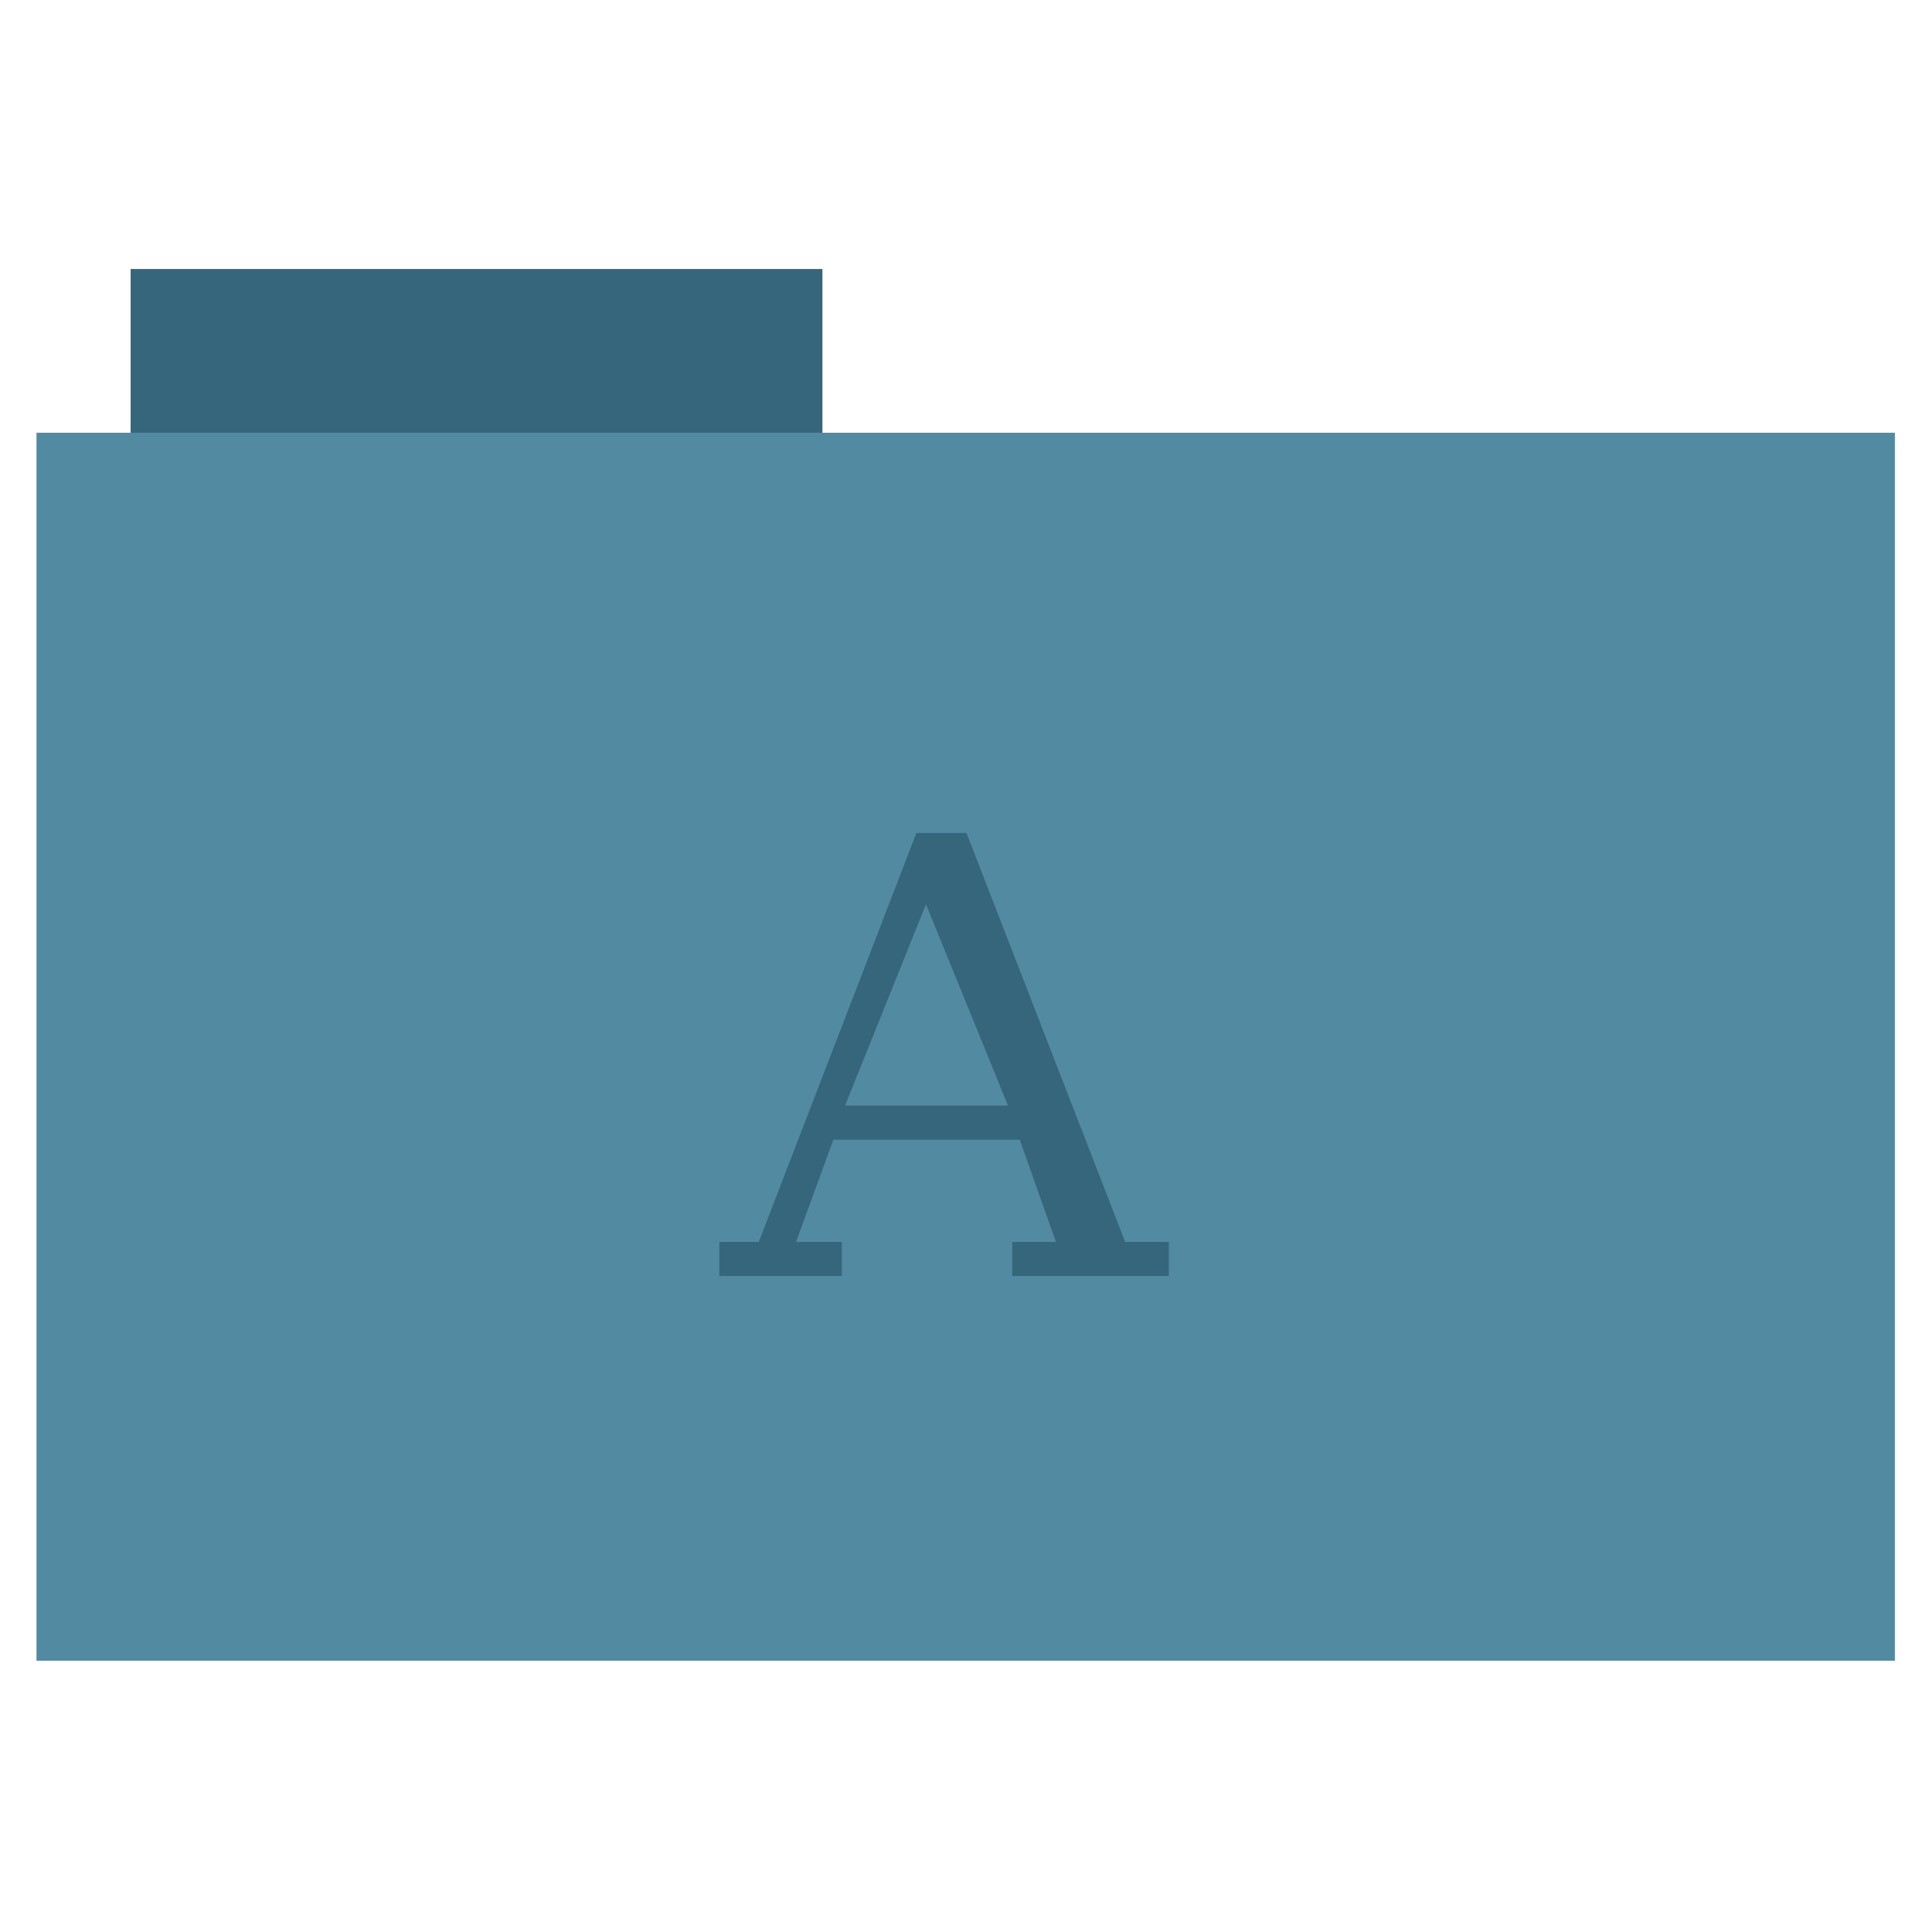
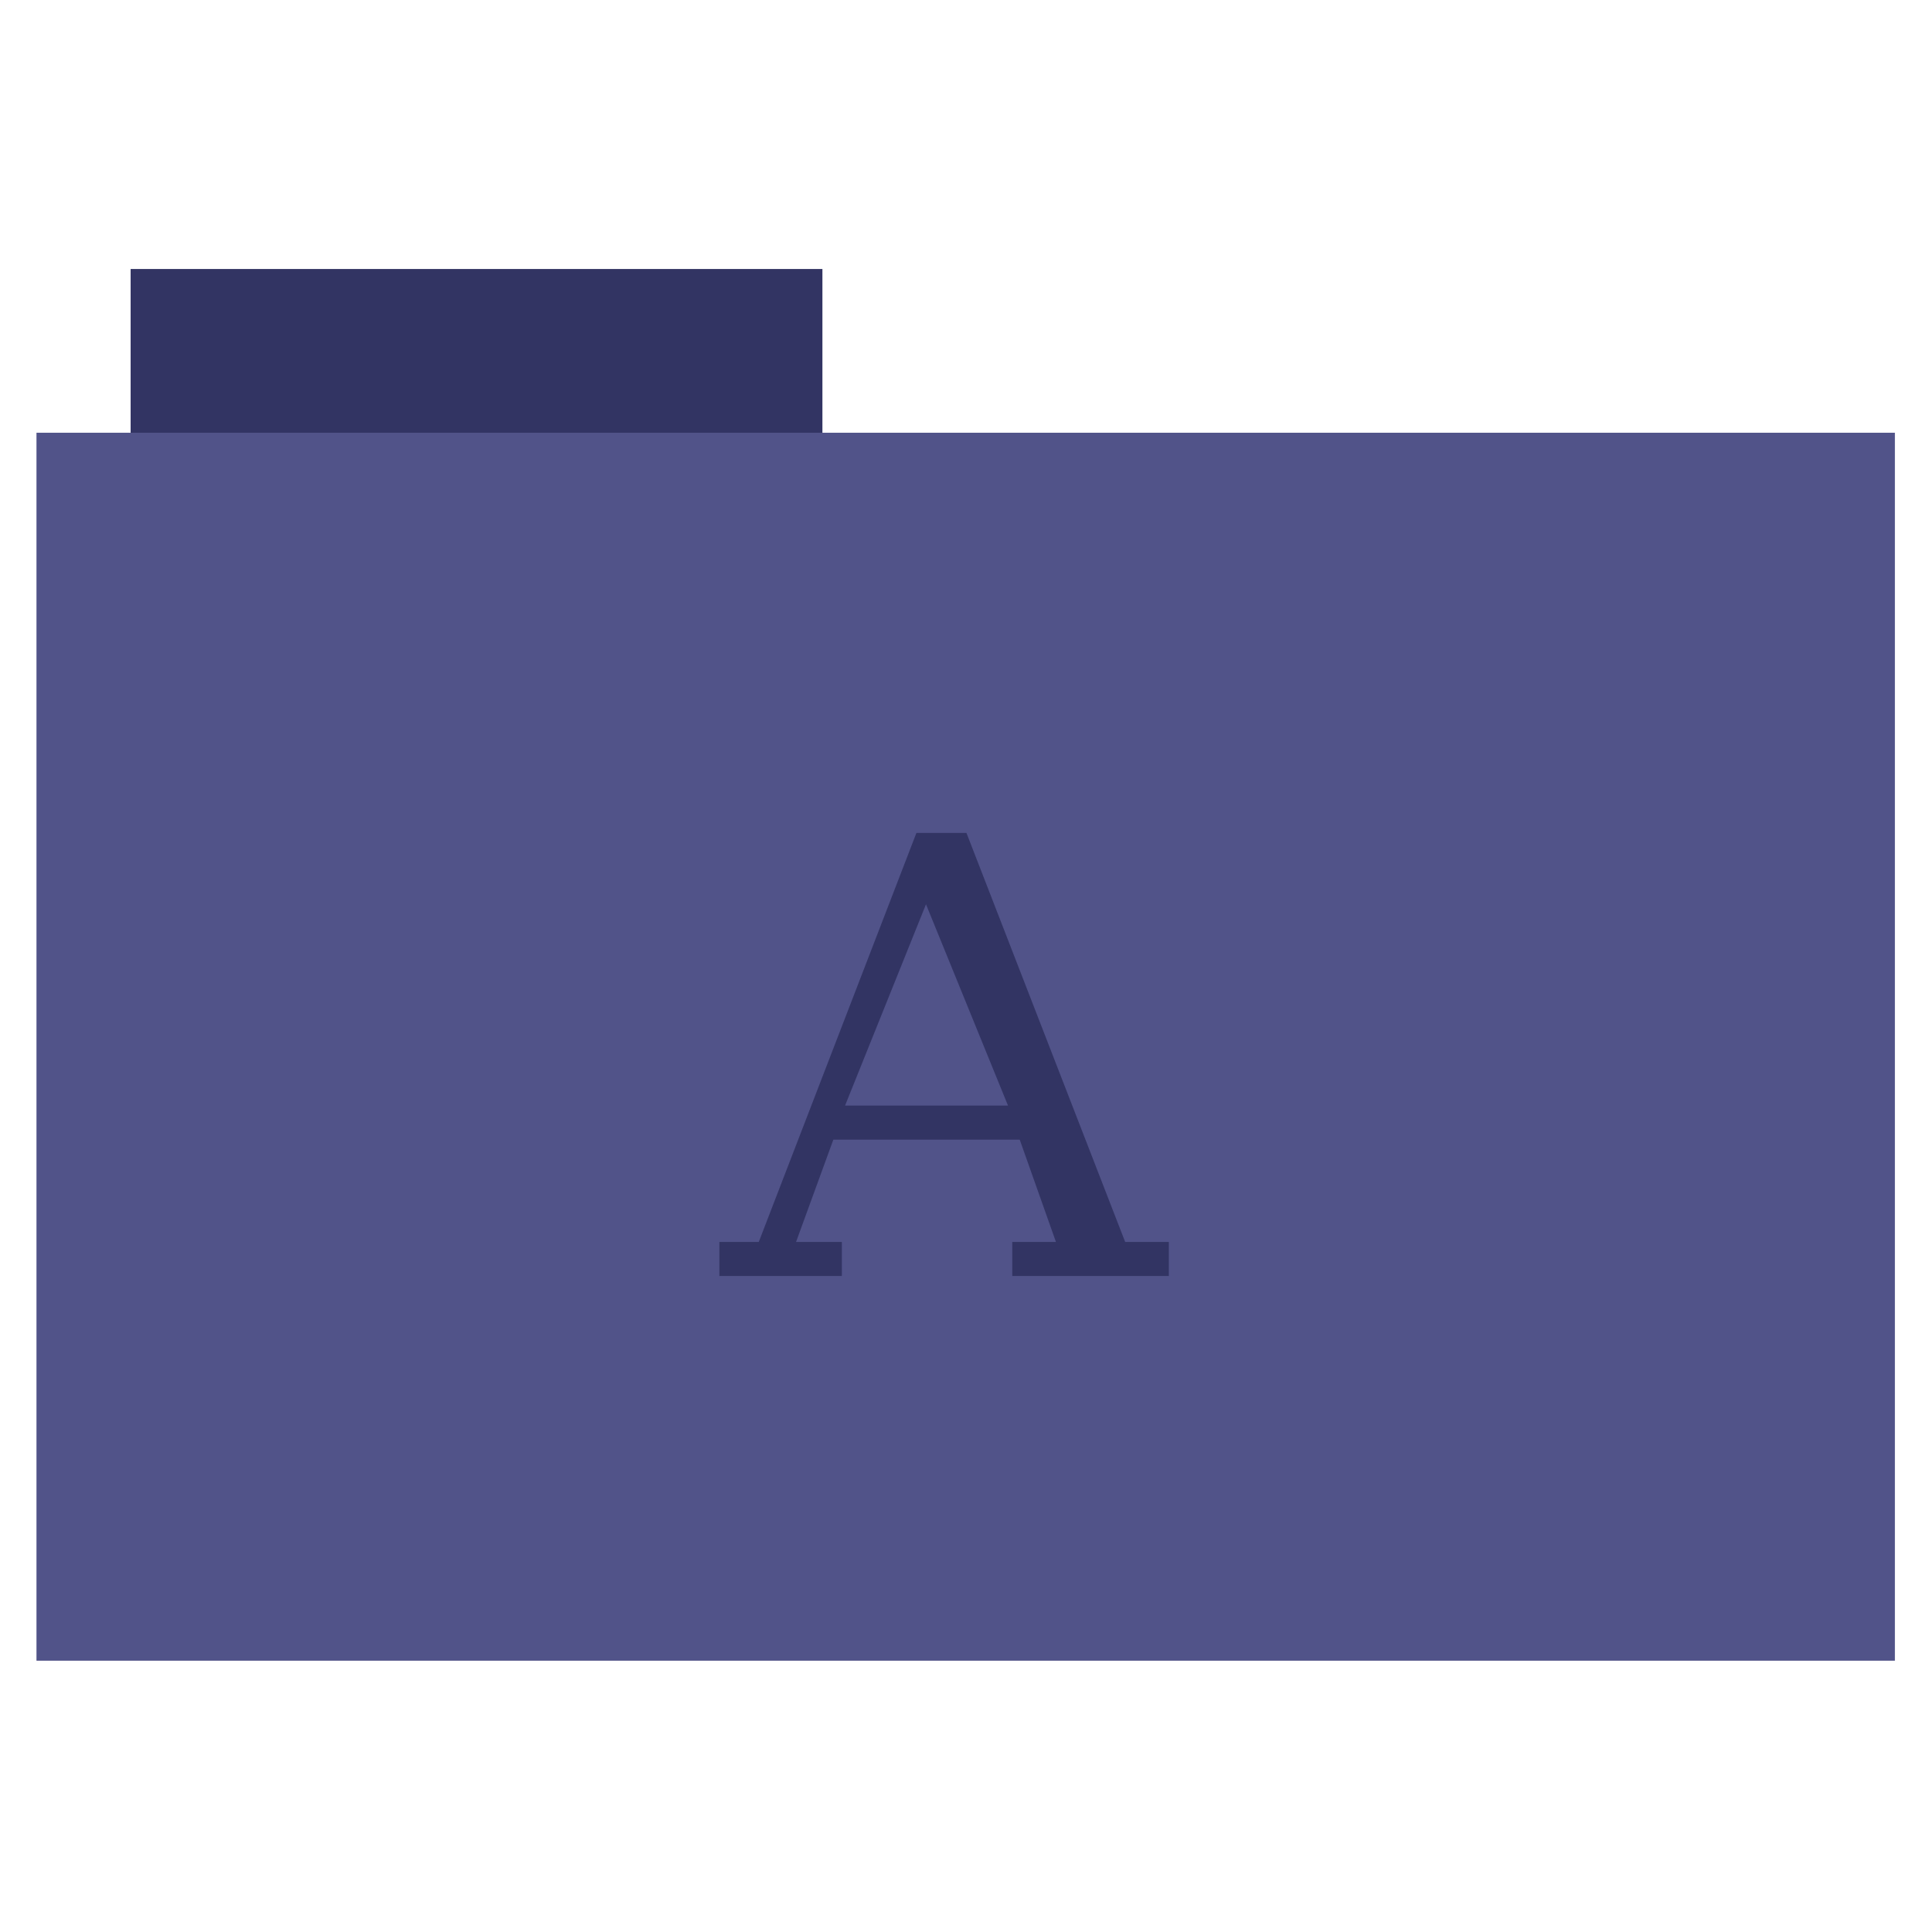
<svg xmlns="http://www.w3.org/2000/svg" id="svg2" version="1.1" width="512" height="513">
  <defs id="defs6" />
  <g id="g2995" transform="translate(0.9903772,-0.3057463)">
-     <rect y="71.733" x="33.693" height="44.561" width="183.68" id="rect2984" style="fill-opacity:1;fill:#35667c;fill-rule:evenodd;stroke-opacity:0;stroke:#35667c;stroke-width:0;stroke-linecap:butt;stroke-linejoin:miter;stroke-miterlimit:4;stroke-dasharray:none" />
-     <rect y="115.208" x="8.695" height="326.059" width="493.436" id="rect2982" style="fill:#528aa2;fill-rule:evenodd;stroke-opacity:1;stroke:#35667c;stroke-width:0;stroke-linecap:butt;stroke-linejoin:miter;stroke-miterlimit:4;stroke-dasharray:none" />
+     <rect y="71.733" x="33.693" height="44.561" width="183.68" id="rect2984" style="fill-opacity:1;fill:#323463;fill-rule:evenodd;stroke-opacity:0;stroke:#323463;stroke-width:0;stroke-linecap:butt;stroke-linejoin:miter;stroke-miterlimit:4;stroke-dasharray:none" />
+     <rect y="115.208" x="8.695" height="326.059" width="493.436" id="rect2982" style="fill:#515389;fill-rule:evenodd;stroke-opacity:1;stroke:#323463;stroke-width:0;stroke-linecap:butt;stroke-linejoin:miter;stroke-miterlimit:4;stroke-dasharray:none" />
  </g>
-   <path id="path4055" d="m 243.321,221.17 -41.854,108.594 -10.463,0 0,9.049 32.522,0 0,-9.049 -12.16,0 9.898,-27.148 49.489,0 9.615,27.148 -11.595,0 0,9.049 41.571,0 0,-9.049 -11.595,0 -42.137,-108.594 -13.291,0 z m 2.545,18.947 21.775,53.448 -43.268,0 21.492,-53.448 z" style="line-height:125%;letter-spacing:0;word-spacing:0;color:#35667c;fill:#35667c" />
+   <path id="path4055" d="m 243.321,221.17 -41.854,108.594 -10.463,0 0,9.049 32.522,0 0,-9.049 -12.16,0 9.898,-27.148 49.489,0 9.615,27.148 -11.595,0 0,9.049 41.571,0 0,-9.049 -11.595,0 -42.137,-108.594 -13.291,0 z m 2.545,18.947 21.775,53.448 -43.268,0 21.492,-53.448 z" style="line-height:125%;letter-spacing:0;word-spacing:0;color:#323463;fill:#323463" />
</svg>
